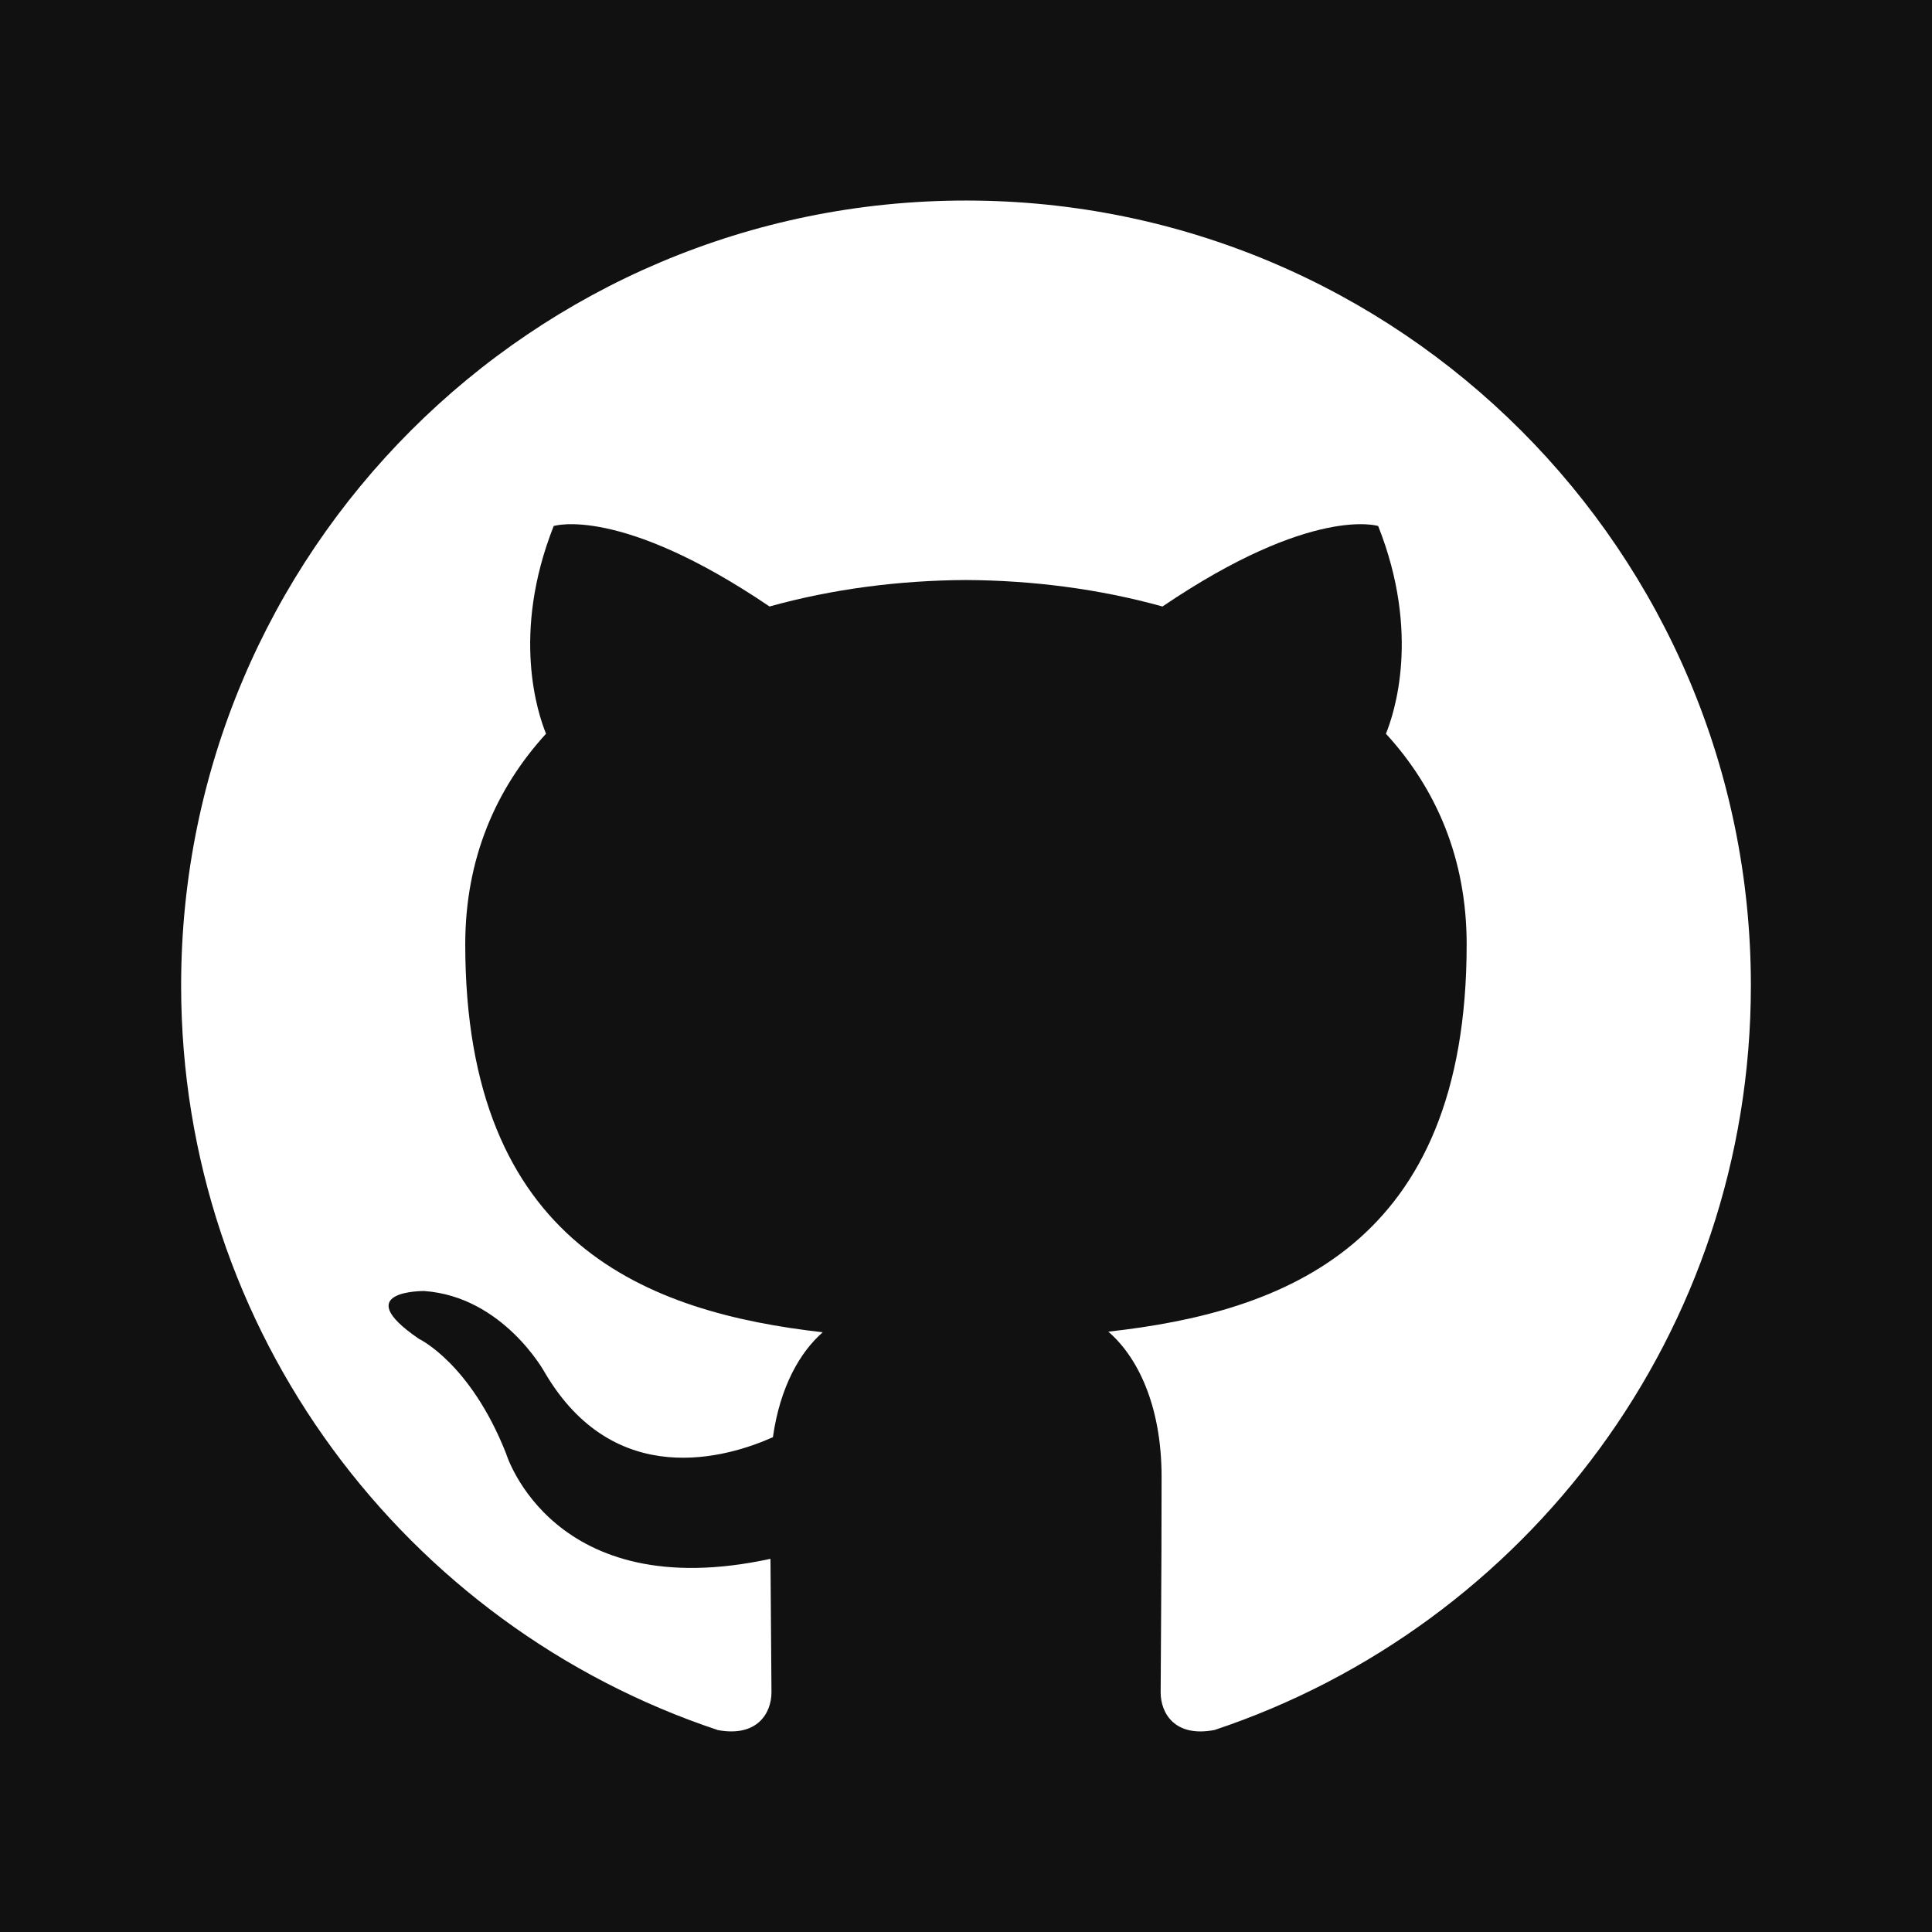
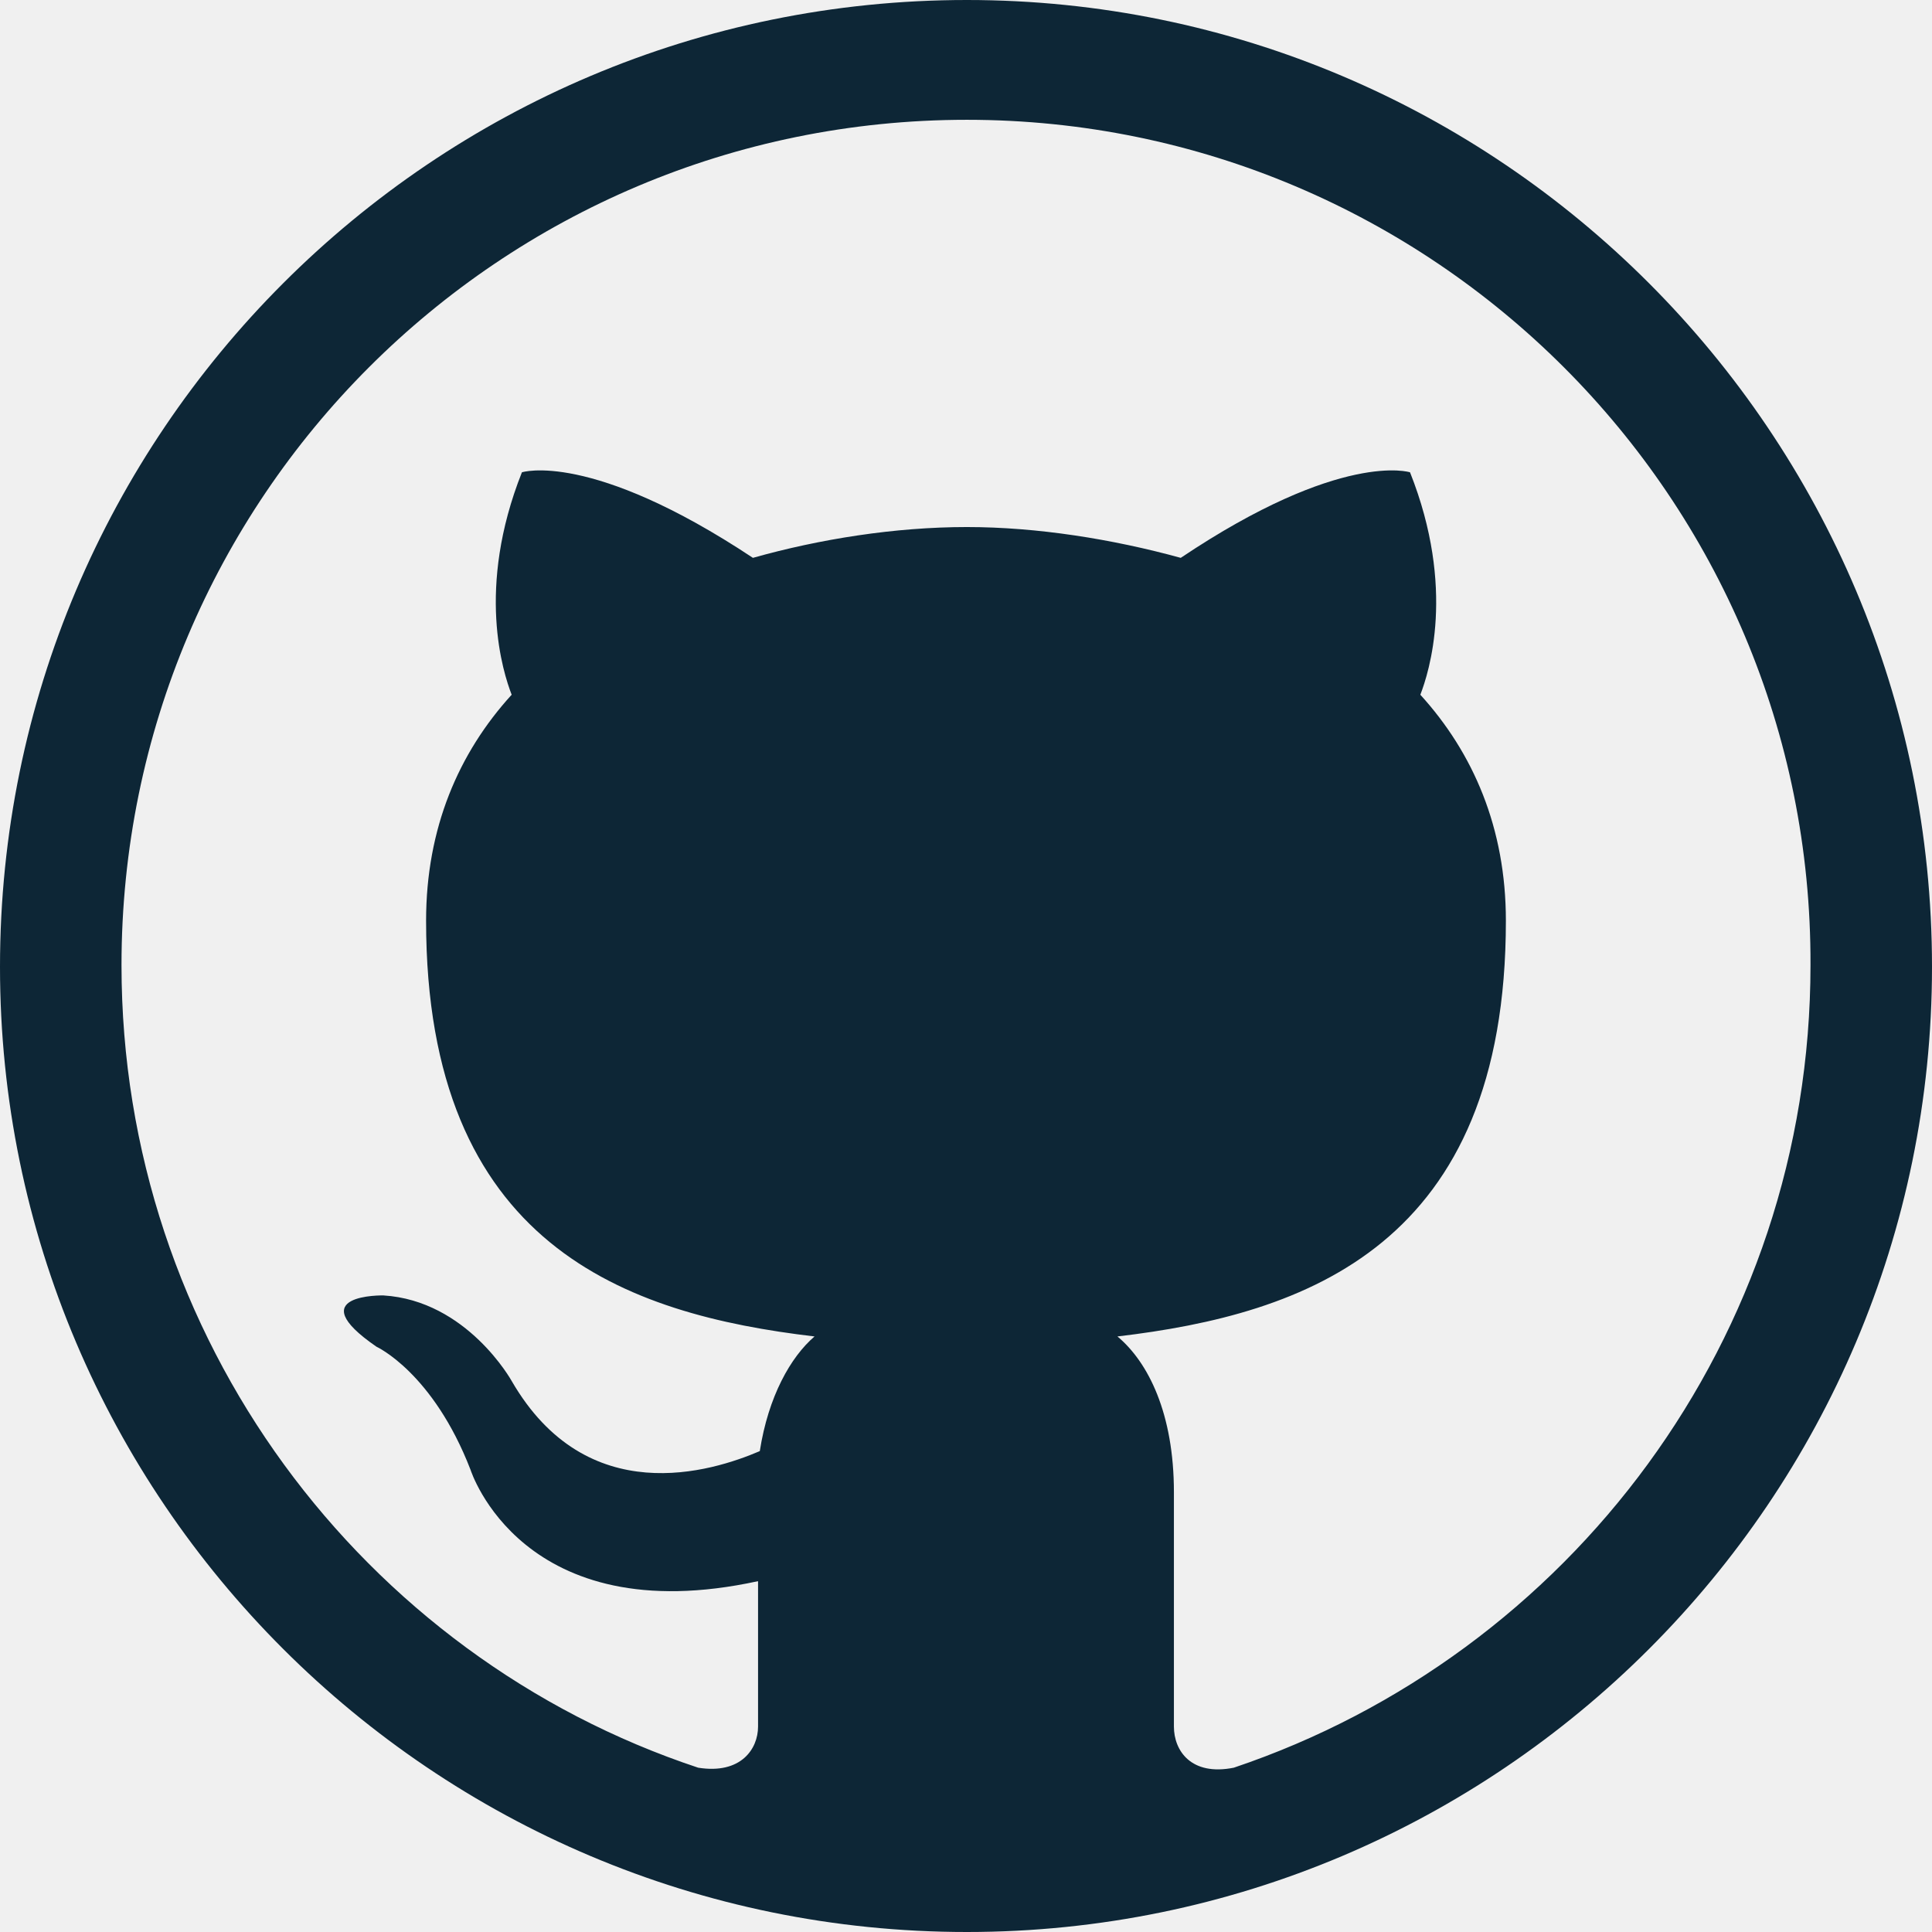
- <svg xmlns="http://www.w3.org/2000/svg" version="1.1" id="GitHub" x="0px" y="0px" width="64px" height="64px" viewBox="0 0 64 64" enable-background="new 0 0 64 64" xml:space="preserve">
-   <rect fill="#111111" width="64" height="64" />
-   <path fill-rule="evenodd" clip-rule="evenodd" fill="#FFFFFF" d="M31.999,6.643C17.642,6.643,6,18.283,6,32.645  c0,11.485,7.449,21.23,17.783,24.667c1.301,0.239,1.773-0.563,1.773-1.251c0-0.618-0.021-2.256-0.033-4.423  c-7.232,1.57-8.758-3.487-8.758-3.487c-1.184-3.001-2.889-3.801-2.889-3.801c-2.36-1.614,0.179-1.583,0.179-1.583  c2.611,0.188,3.982,2.683,3.982,2.683c2.32,3.972,6.086,2.822,7.567,2.159c0.236-1.681,0.906-2.826,1.65-3.476  c-5.772-0.655-11.842-2.887-11.842-12.85c0-2.838,1.014-5.158,2.676-6.977c-0.268-0.658-1.162-3.301,0.254-6.881  c0,0,2.183-0.7,7.15,2.666c2.074-0.579,4.298-0.866,6.508-0.877c2.207,0.011,4.432,0.298,6.509,0.877  c4.965-3.366,7.145-2.666,7.145-2.666c1.419,3.58,0.524,6.223,0.257,6.881c1.667,1.818,2.674,4.139,2.674,6.977  c0,9.988-6.079,12.186-11.871,12.83c0.933,0.802,1.765,2.389,1.765,4.813c0,3.477-0.031,6.28-0.031,7.134  c0,0.693,0.467,1.502,1.786,1.248C50.556,53.865,58,44.127,58,32.645C58,18.283,46.359,6.643,31.999,6.643" />
+ <svg xmlns="http://www.w3.org/2000/svg" enable-background="new 0 0 512 512" height="512px" id="Layer_1" version="1.1" viewBox="0 0 512 512" width="512px" xml:space="preserve">
+   <g>
+     <path clip-rule="evenodd" d="M296.133,354.174c49.885-5.891,102.942-24.029,102.942-110.192   c0-24.49-8.624-44.448-22.67-59.869c2.266-5.89,9.515-28.114-2.734-58.947c0,0-18.139-5.898-60.759,22.669   c-18.139-4.983-38.09-8.163-56.682-8.163c-19.053,0-39.011,3.18-56.697,8.163c-43.082-28.567-61.22-22.669-61.22-22.669   c-12.241,30.833-4.983,53.057-2.718,58.947c-14.061,15.42-22.677,35.379-22.677,59.869c0,86.163,53.057,104.301,102.942,110.192   c-6.344,5.452-12.241,15.873-14.507,30.387c-12.702,5.438-45.808,15.873-65.758-18.592c0,0-11.795-21.31-34.012-22.669   c0,0-22.224-0.453-1.813,13.592c0,0,14.96,6.812,24.943,32.653c0,0,13.6,43.089,76.179,29.48v38.543   c0,5.906-4.53,12.702-15.865,10.89C96.139,438.977,32.2,354.626,32.2,255.77c0-123.807,100.216-224.022,224.03-224.022   c123.347,0,224.023,100.216,223.57,224.022c0,98.856-63.946,182.754-152.828,212.688c-11.342,2.266-15.873-4.53-15.873-10.89   V395.45C311.1,374.577,304.288,360.985,296.133,354.174L296.133,354.174z M512,256.23C512,114.73,397.263,0,256.23,0   C114.73,0,0,114.73,0,256.23C0,397.263,114.73,512,256.23,512C397.263,512,512,397.263,512,256.23L512,256.23z" fill="#0D2636" fill-rule="evenodd" />
+   </g>
</svg>
